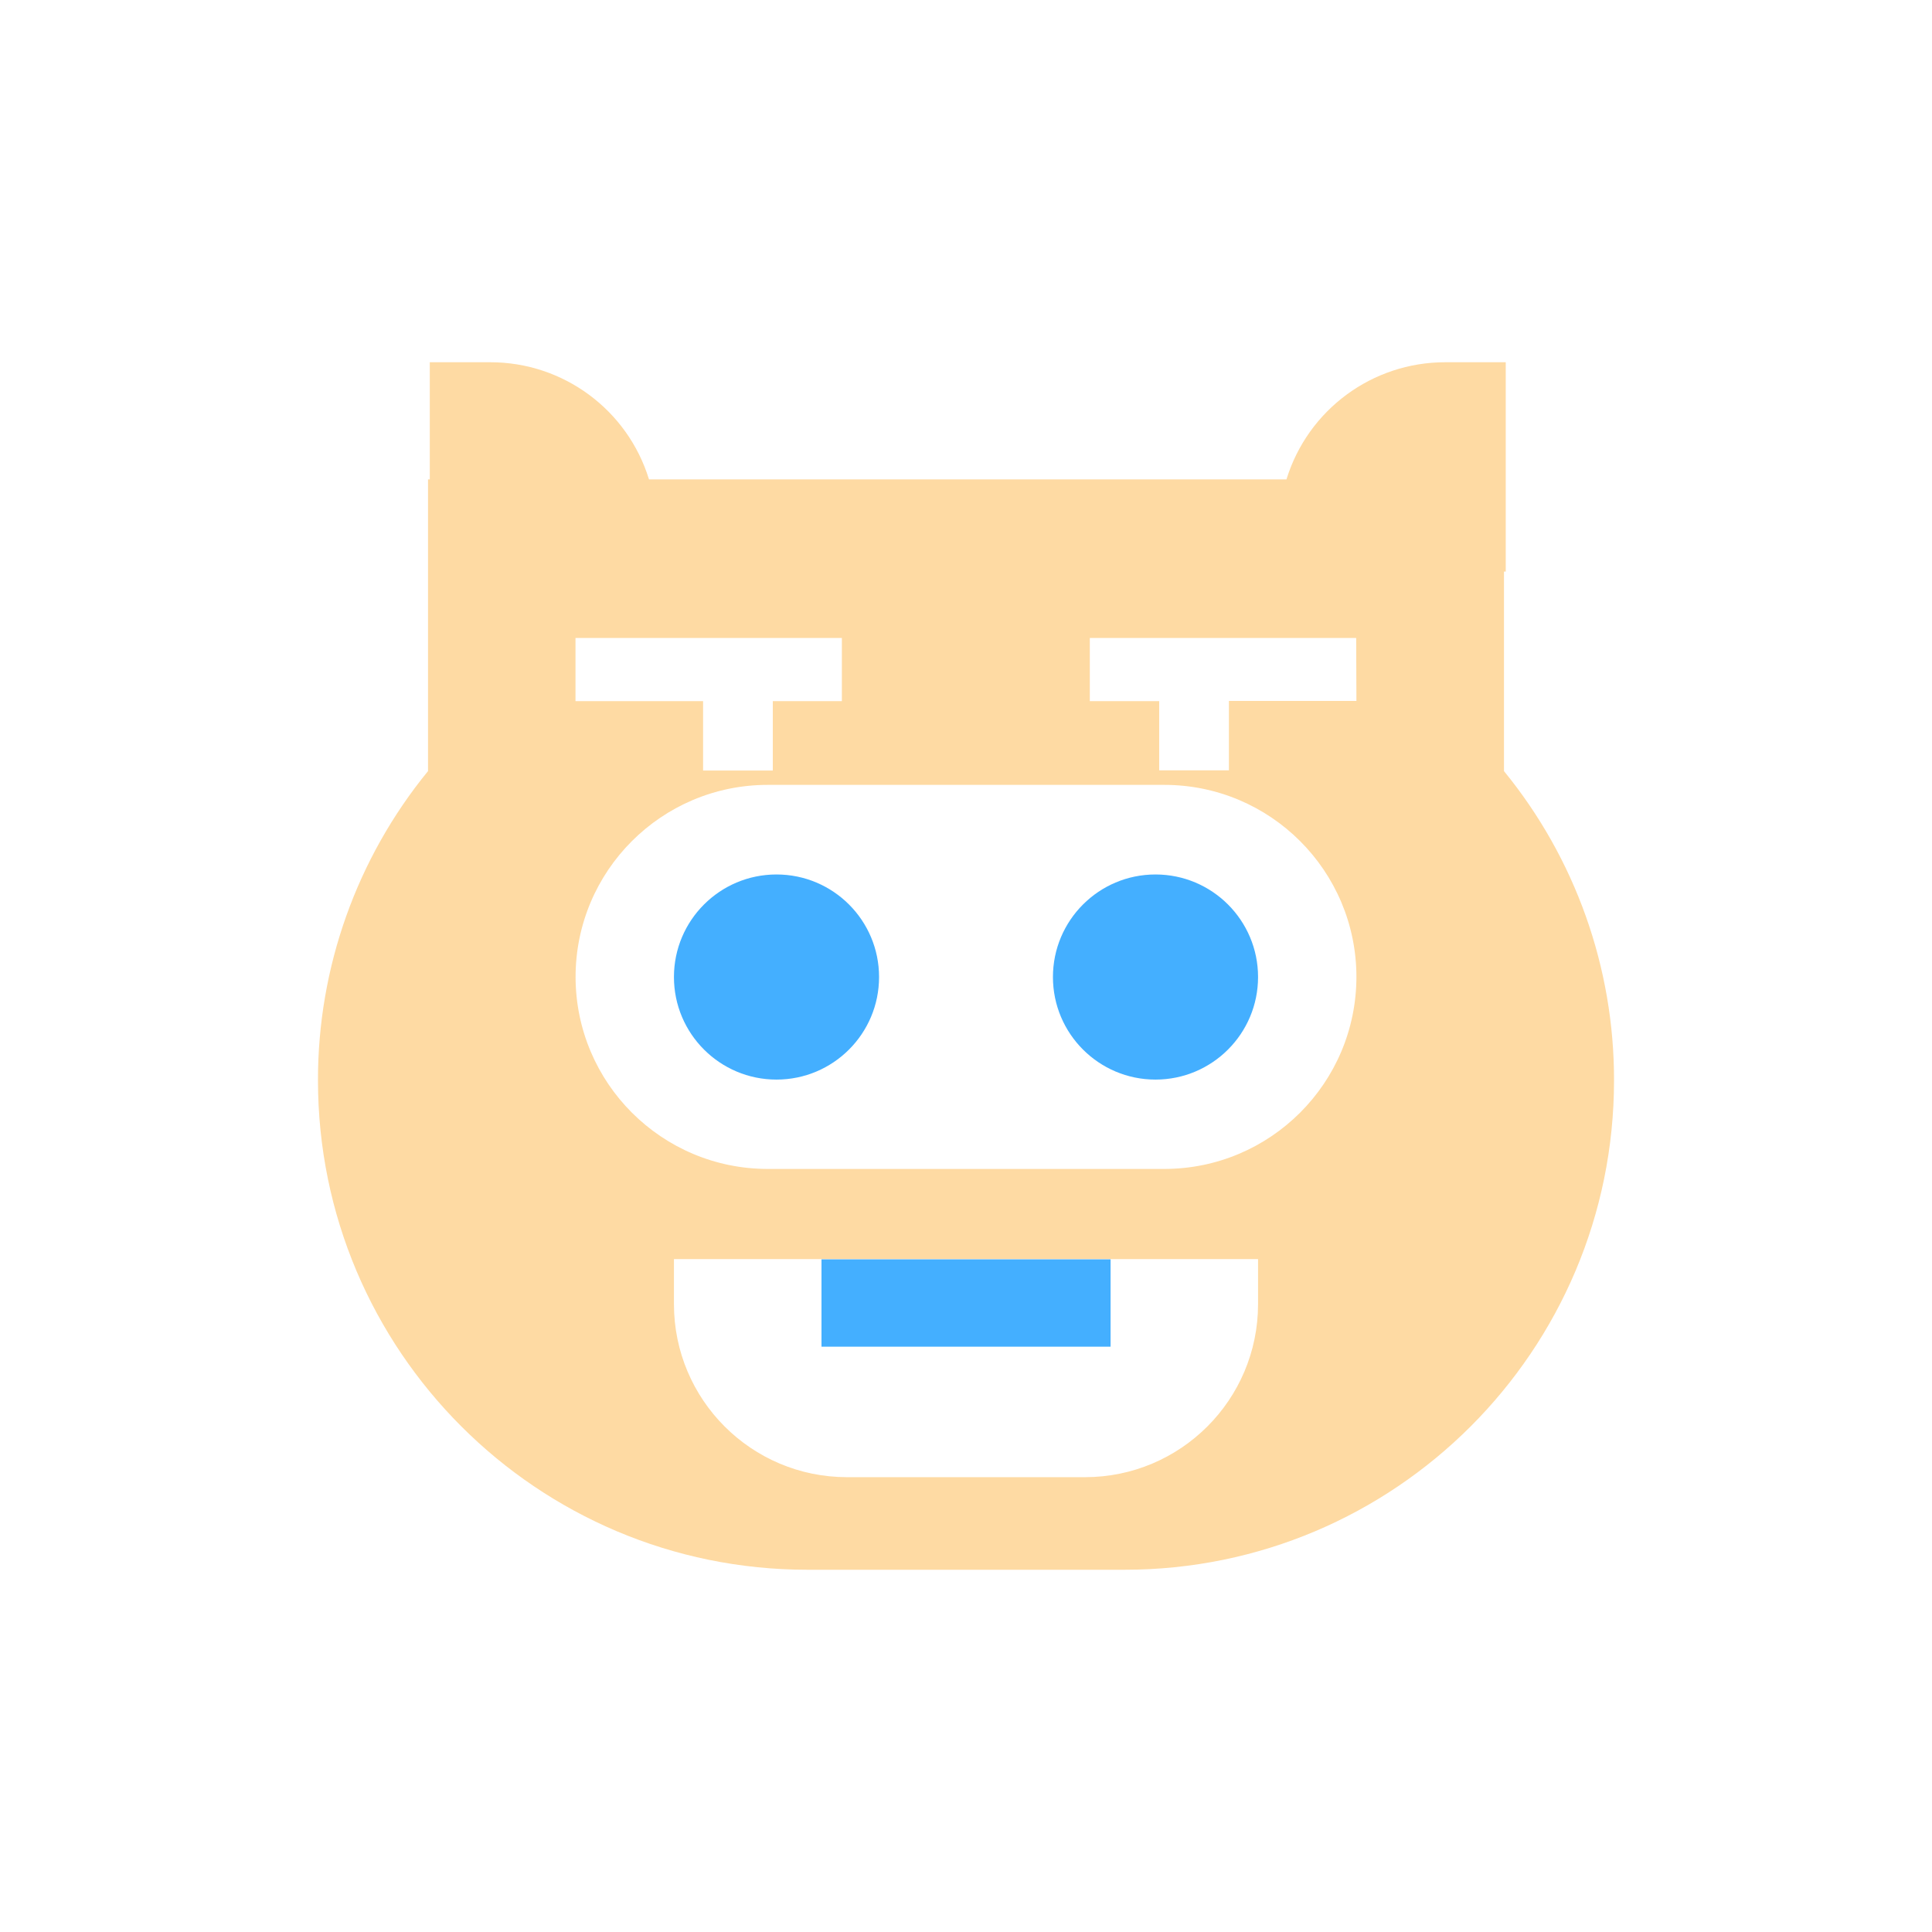
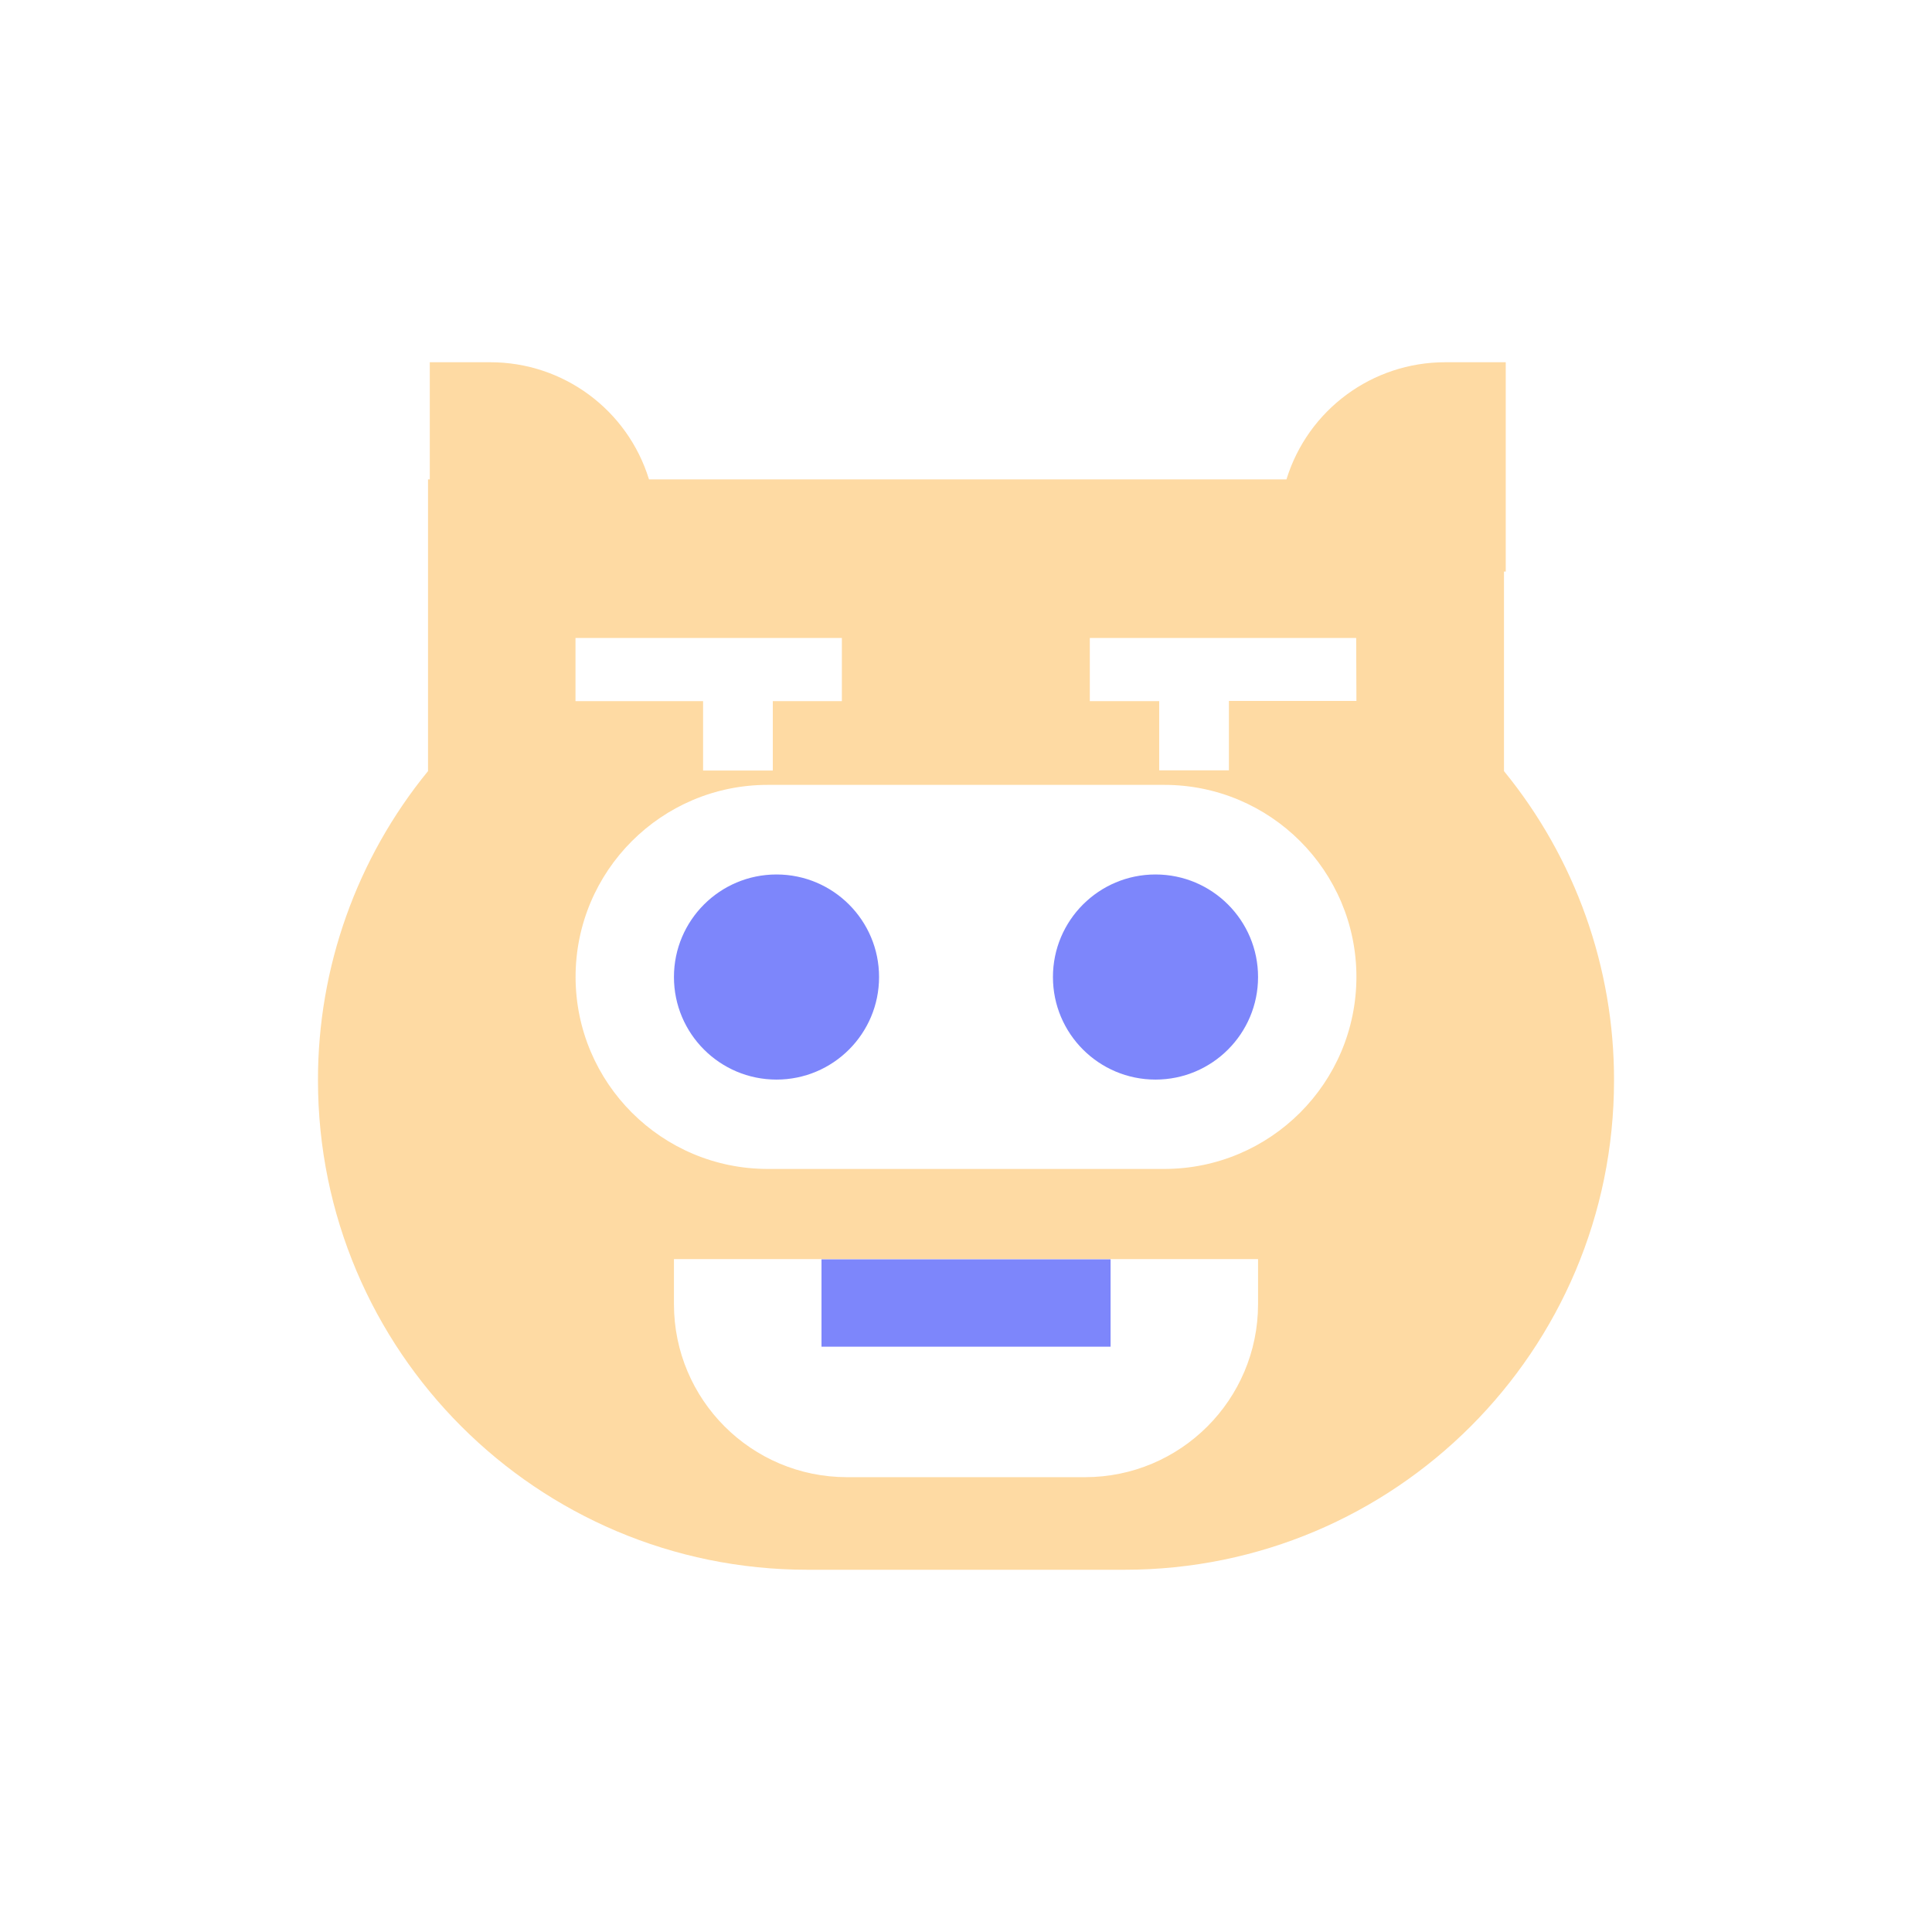
<svg xmlns="http://www.w3.org/2000/svg" id="图层_1" data-name="图层 1" viewBox="0 0 240 240">
-   <defs>
-     <style>.cls-1{fill:#fedaa3;}.cls-2{fill:#44afff;}</style>
-   </defs>
-   <path class="cls-1" d="M186.83,95.79V71h.22V45h-7.53a20.62,20.62,0,0,0-19.71,14.55H80.62A20.61,20.61,0,0,0,60.92,45H53.39V59.55h-.22V95.79A60.56,60.56,0,0,0,39.5,134.2h0A60.8,60.8,0,0,0,100.3,195h39.4a60.8,60.8,0,0,0,60.8-60.8h0A60.56,60.56,0,0,0,186.83,95.79ZM71.49,79.25h33.09V87.1H96v8.62H87.34V87.1H71.49ZM156.28,162a21.5,21.5,0,0,1-21.5,21.5H105.22A21.5,21.5,0,0,1,83.72,162v-5.59h72.56Zm12.22-40.66a23.88,23.88,0,0,1-23.88,23.87H95.38A23.88,23.88,0,0,1,71.5,121.37h0A23.87,23.87,0,0,1,95.38,97.5h49.24a23.87,23.87,0,0,1,23.88,23.87Zm0-34.27H152.66v8.62H144V87.1h-8.62V79.25h33.09Z" />
-   <rect class="cls-2" x="102.05" y="156.44" width="35.91" height="10.85" />
-   <circle class="cls-2" cx="96.46" cy="121.37" r="12.74" />
-   <circle class="cls-2" cx="143.54" cy="121.37" r="12.74" />
+   <g>
+     <g>
+       <path d="M186.83,95.79V71h.22V45h-7.53a20.62,20.62,0,0,0-19.71,14.55H80.62A20.61,20.61,0,0,0,60.92,45H53.39V59.55h-.22V95.79A60.56,60.56,0,0,0,39.5,134.2h0A60.8,60.8,0,0,0,100.3,195h39.4a60.8,60.8,0,0,0,60.8-60.8h0A60.56,60.56,0,0,0,186.83,95.79ZM71.49,79.25h33.09V87.1H96v8.62H87.34V87.1H71.49ZM156.28,162a21.5,21.5,0,0,1-21.5,21.5H105.22A21.5,21.5,0,0,1,83.72,162v-5.59h72.56Zm12.22-40.66a23.88,23.88,0,0,1-23.88,23.87H95.38A23.88,23.88,0,0,1,71.5,121.37h0A23.87,23.87,0,0,1,95.38,97.5h49.24a23.87,23.87,0,0,1,23.88,23.87Zm0-34.27H152.66v8.62H144V87.1h-8.62V79.25h33.09Z" style="fill: #fedaa3" />
+       <rect x="102.05" y="156.44" width="35.91" height="10.85" style="fill: #7d86fb" />
+     </g>
+     <circle cx="96.46" cy="121.37" r="12.74" style="fill: #7d86fb" />
+     <circle cx="143.54" cy="121.37" r="12.74" style="fill: #7d86fb" />
+   </g>
</svg>
